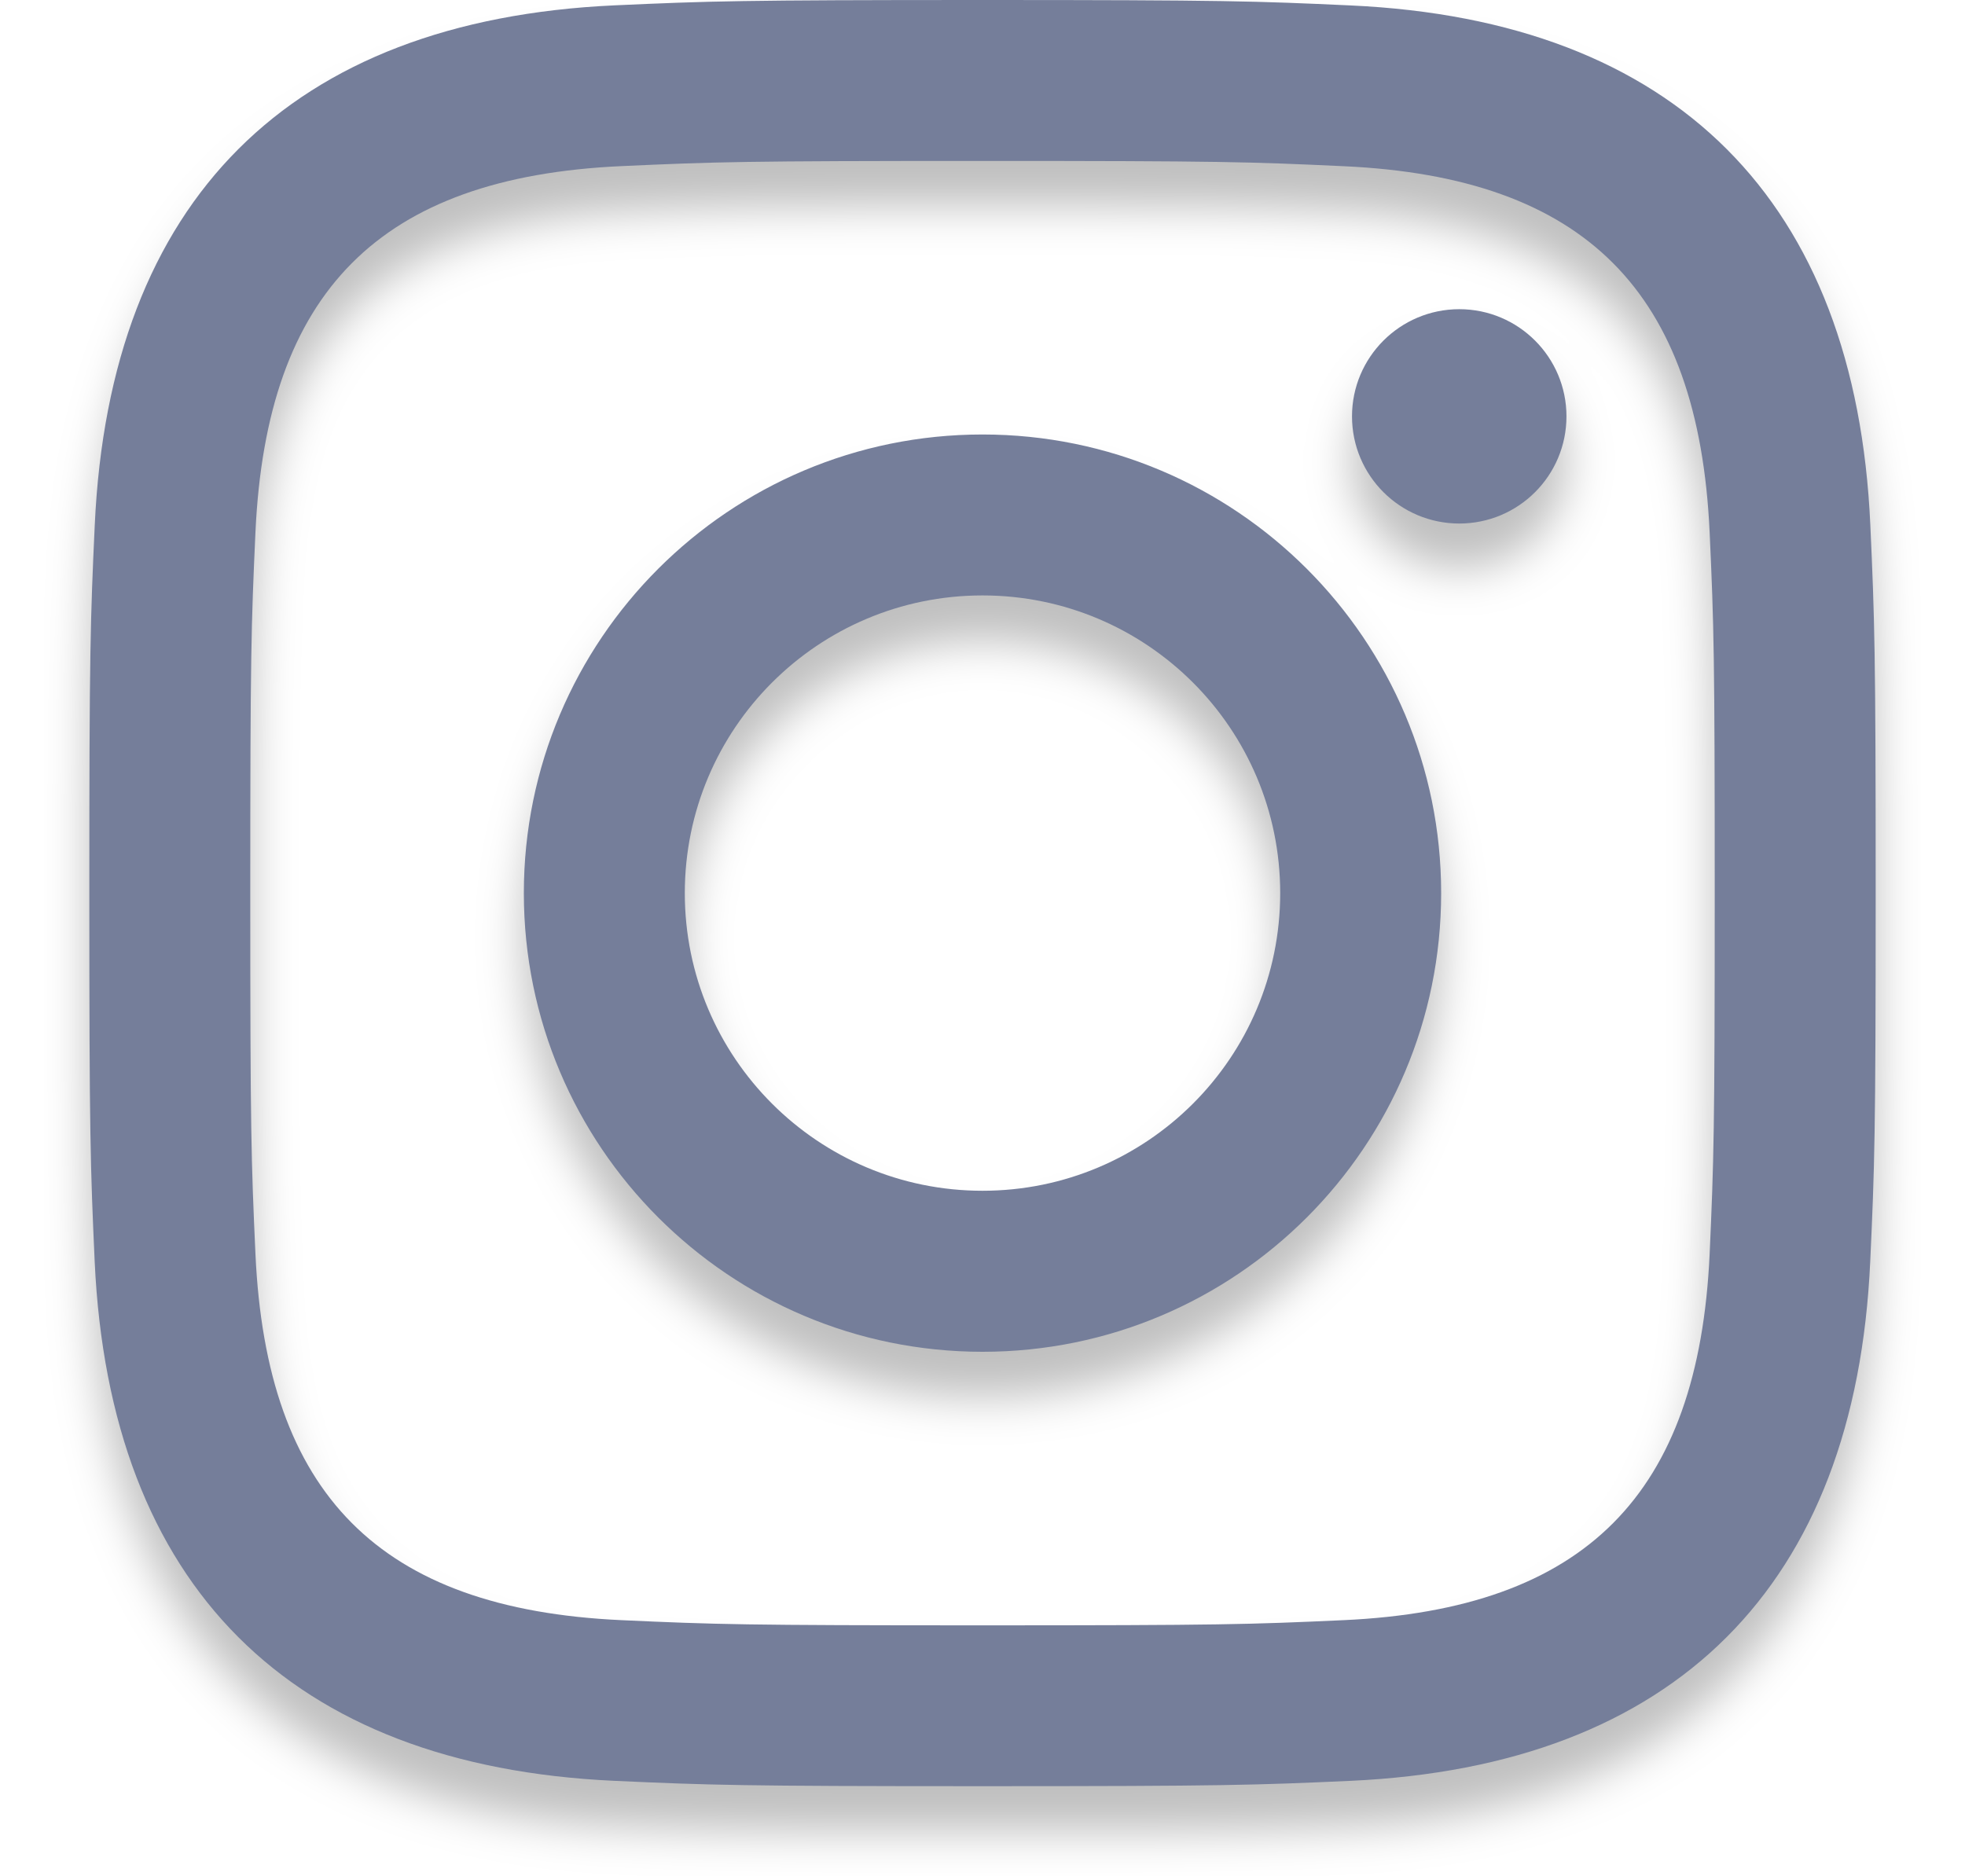
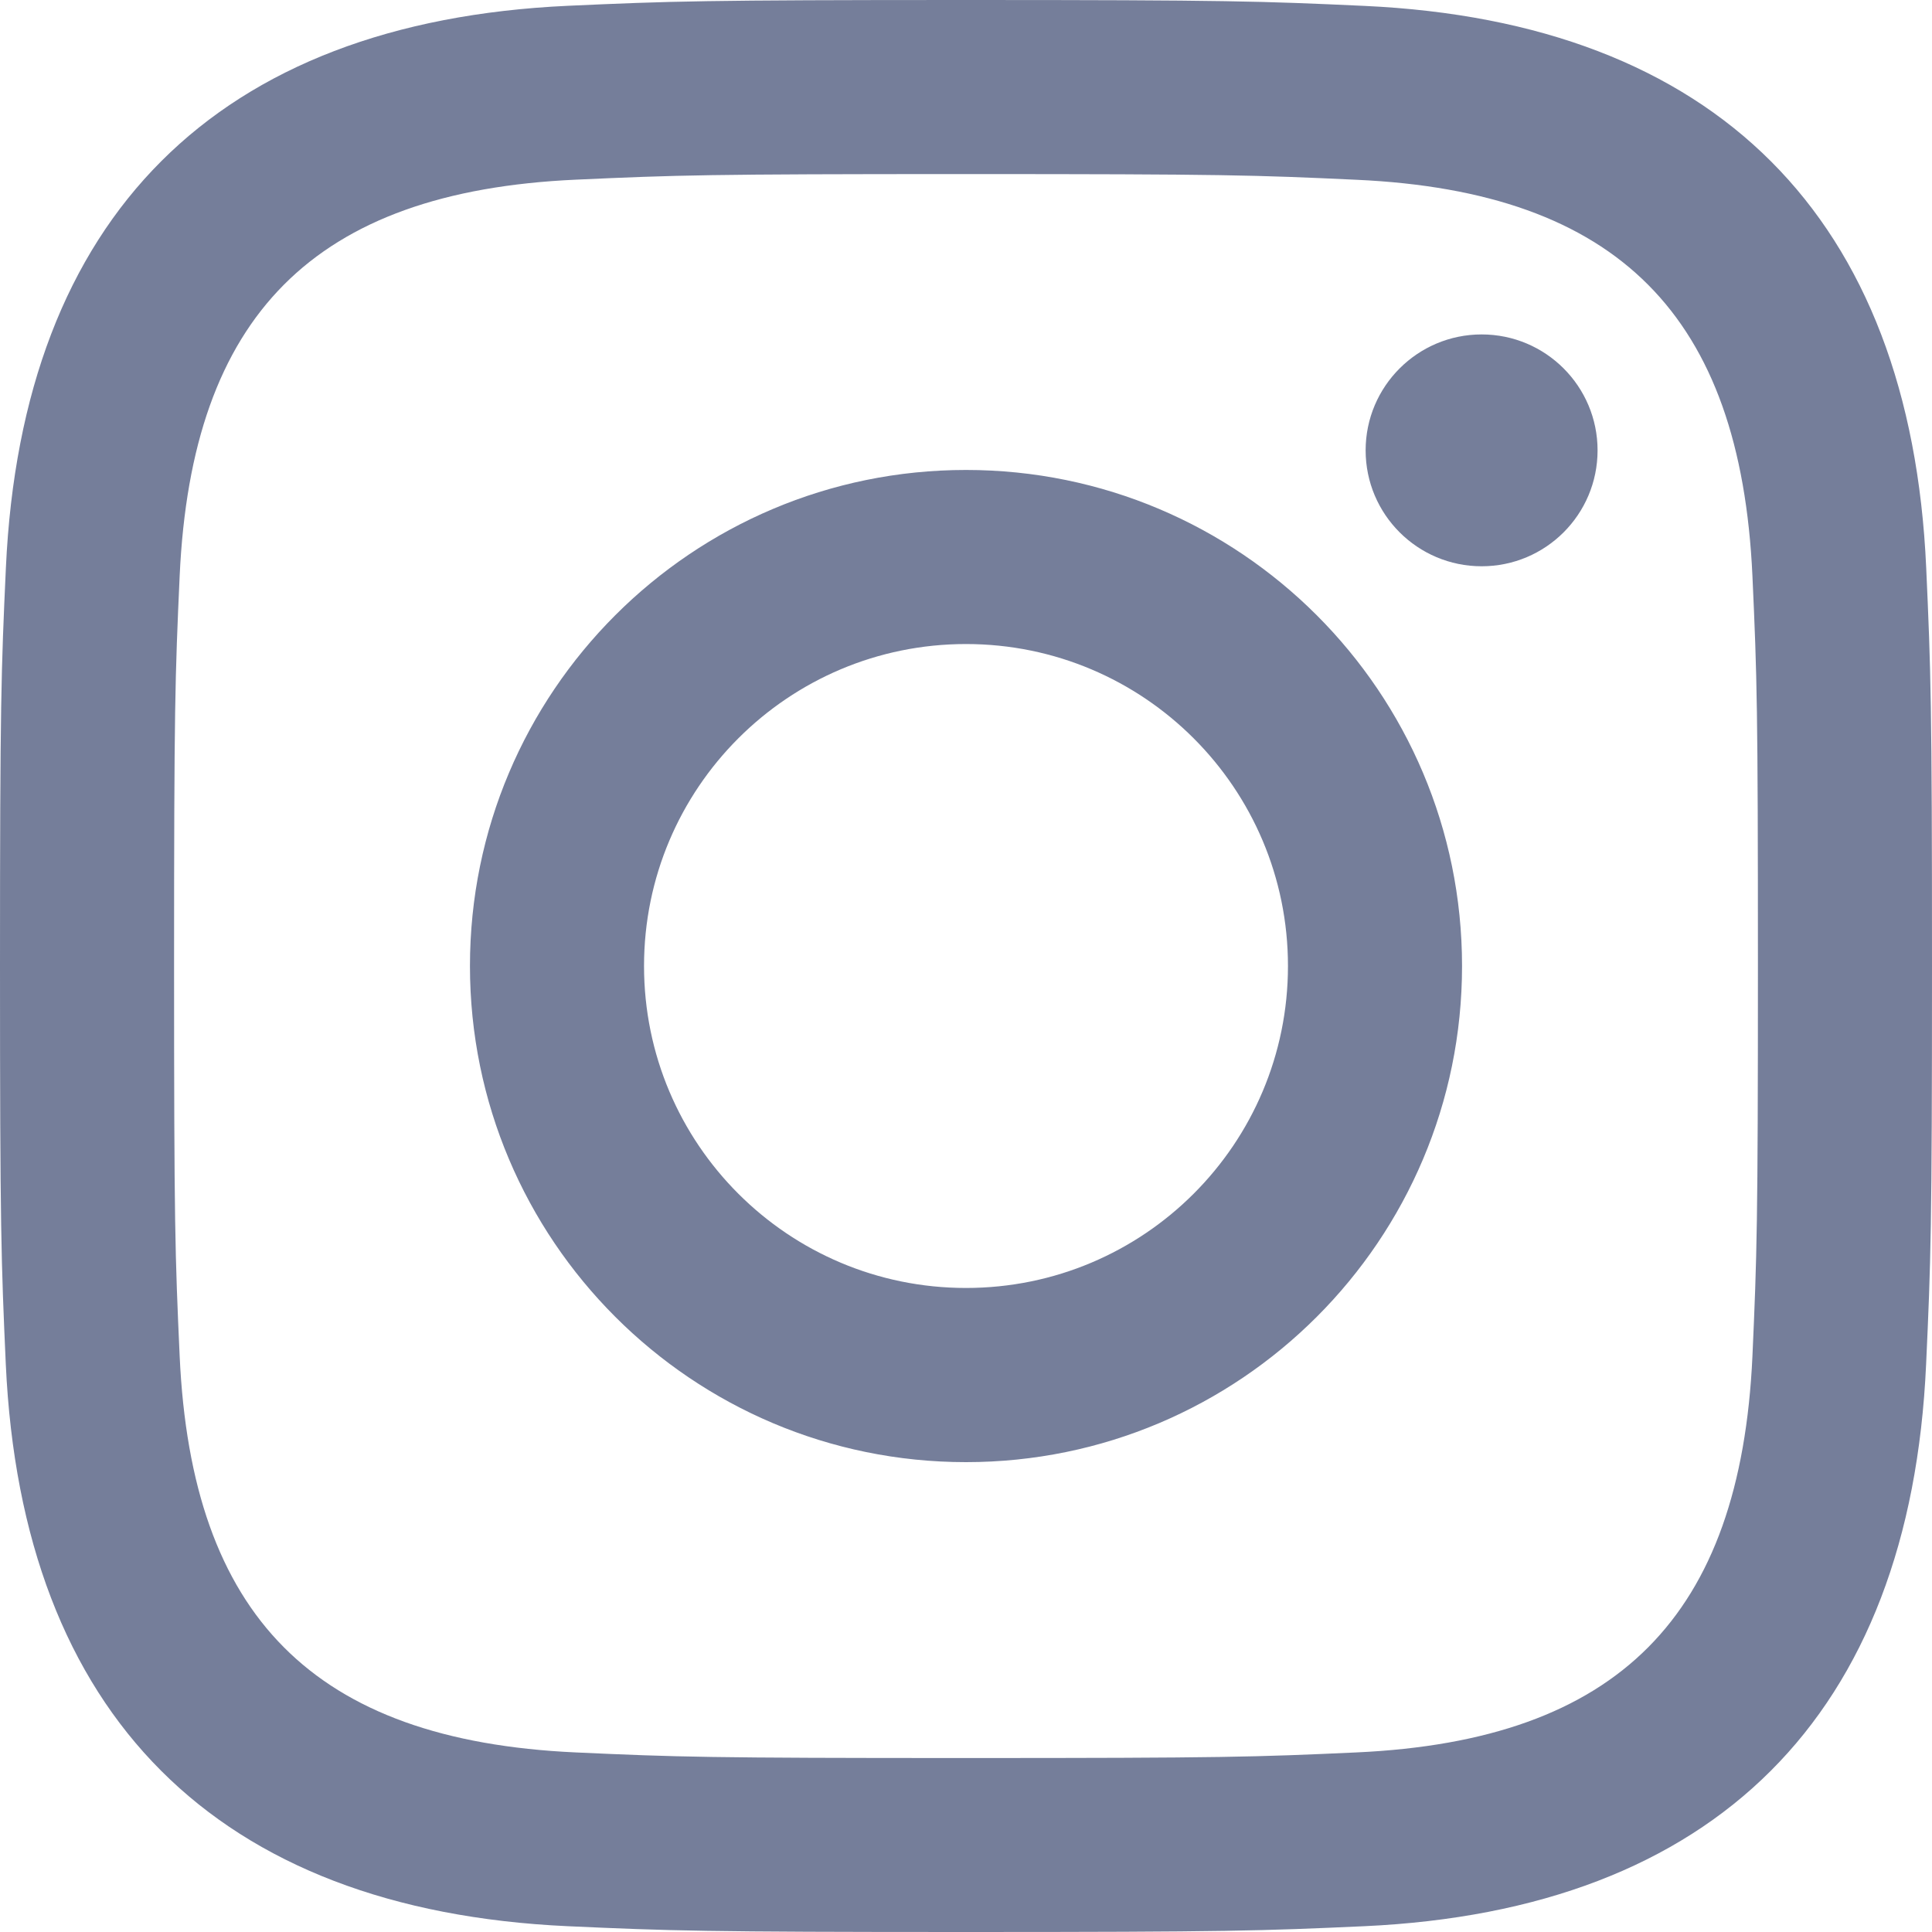
- <svg xmlns="http://www.w3.org/2000/svg" width="22" height="21" viewBox="0 0 22 21" fill="none">
-   <g filter="url(#filter0_d)">
-     <path d="M11 1.802C13.67 1.802 13.987 1.812 15.042 1.861C17.752 1.984 19.017 3.27 19.141 5.96C19.189 7.014 19.198 7.331 19.198 10.001C19.198 12.672 19.188 12.988 19.141 14.042C19.017 16.729 17.754 18.017 15.042 18.141C13.987 18.189 13.672 18.199 11 18.199C8.33 18.199 8.013 18.189 6.959 18.141C4.242 18.017 2.983 16.725 2.86 14.041C2.812 12.987 2.802 12.671 2.802 10C2.802 7.33 2.812 7.014 2.86 5.959C2.984 3.27 4.247 1.983 6.959 1.86C8.014 1.812 8.33 1.802 11 1.802ZM11 0C8.284 0 7.944 0.012 6.878 0.06C3.246 0.227 1.228 2.242 1.061 5.877C1.012 6.944 1 7.284 1 10C1 12.716 1.012 13.057 1.06 14.123C1.227 17.755 3.242 19.773 6.877 19.94C7.944 19.988 8.284 20 11 20C13.716 20 14.057 19.988 15.123 19.94C18.752 19.773 20.775 17.758 20.939 14.123C20.988 13.057 21 12.716 21 10C21 7.284 20.988 6.944 20.94 5.878C20.777 2.249 18.759 0.228 15.124 0.061C14.057 0.012 13.716 0 11 0V0ZM11 4.865C8.164 4.865 5.865 7.164 5.865 10C5.865 12.836 8.164 15.136 11 15.136C13.836 15.136 16.135 12.837 16.135 10C16.135 7.164 13.836 4.865 11 4.865ZM11 13.333C9.159 13.333 7.667 11.842 7.667 10C7.667 8.159 9.159 6.667 11 6.667C12.841 6.667 14.333 8.159 14.333 10C14.333 11.842 12.841 13.333 11 13.333ZM16.338 3.462C15.675 3.462 15.137 4 15.137 4.662C15.137 5.325 15.675 5.862 16.338 5.862C17.001 5.862 17.538 5.325 17.538 4.662C17.538 4 17.001 3.462 16.338 3.462Z" fill="#757E9A" />
-   </g>
-   <defs>
-     <filter id="filter0_d" x="0.5" y="0" width="21" height="21" filterUnits="userSpaceOnUse" color-interpolation-filters="sRGB">
-       <feFlood flood-opacity="0" result="BackgroundImageFix" />
-       <feColorMatrix in="SourceAlpha" type="matrix" values="0 0 0 0 0 0 0 0 0 0 0 0 0 0 0 0 0 0 127 0" />
-       <feOffset dy="0.5" />
-       <feGaussianBlur stdDeviation="0.25" />
-       <feColorMatrix type="matrix" values="0 0 0 0 0 0 0 0 0 0 0 0 0 0 0 0 0 0 0.25 0" />
-       <feBlend mode="normal" in2="BackgroundImageFix" result="effect1_dropShadow" />
-       <feBlend mode="normal" in="SourceGraphic" in2="effect1_dropShadow" result="shape" />
-     </filter>
-   </defs>
+ <svg xmlns="http://www.w3.org/2000/svg" width="20" height="20" viewBox="0 0 20 20" fill="none">
+   <path d="M10 1.802C12.67 1.802 12.987 1.812 14.042 1.861C16.752 1.984 18.017 3.27 18.141 5.96C18.189 7.014 18.198 7.331 18.198 10.001C18.198 12.672 18.188 12.988 18.141 14.042C18.017 16.729 16.754 18.017 14.042 18.141C12.987 18.189 12.672 18.199 10 18.199C7.33 18.199 7.013 18.189 5.959 18.141C3.243 18.017 1.983 16.725 1.86 14.041C1.812 12.987 1.802 12.671 1.802 10C1.802 7.33 1.812 7.014 1.86 5.959C1.984 3.27 3.247 1.983 5.959 1.86C7.014 1.812 7.33 1.802 10 1.802ZM10 0C7.284 0 6.944 0.012 5.878 0.06C2.246 0.227 0.228 2.242 0.061 5.877C0.012 6.944 0 7.284 0 10C0 12.716 0.012 13.057 0.06 14.123C0.227 17.755 2.242 19.773 5.877 19.94C6.944 19.988 7.284 20 10 20C12.716 20 13.057 19.988 14.123 19.94C17.752 19.773 19.775 17.758 19.939 14.123C19.988 13.057 20 12.716 20 10C20 7.284 19.988 6.944 19.94 5.878C19.777 2.249 17.759 0.228 14.124 0.061C13.057 0.012 12.716 0 10 0V0ZM10 4.865C7.164 4.865 4.865 7.164 4.865 10C4.865 12.836 7.164 15.136 10 15.136C12.836 15.136 15.135 12.837 15.135 10C15.135 7.164 12.836 4.865 10 4.865ZM10 13.333C8.159 13.333 6.667 11.842 6.667 10C6.667 8.159 8.159 6.667 10 6.667C11.841 6.667 13.333 8.159 13.333 10C13.333 11.842 11.841 13.333 10 13.333ZM15.338 3.462C14.675 3.462 14.137 4 14.137 4.662C14.137 5.325 14.675 5.862 15.338 5.862C16.001 5.862 16.538 5.325 16.538 4.662C16.538 4 16.001 3.462 15.338 3.462Z" fill="#757E9A" />
</svg>
